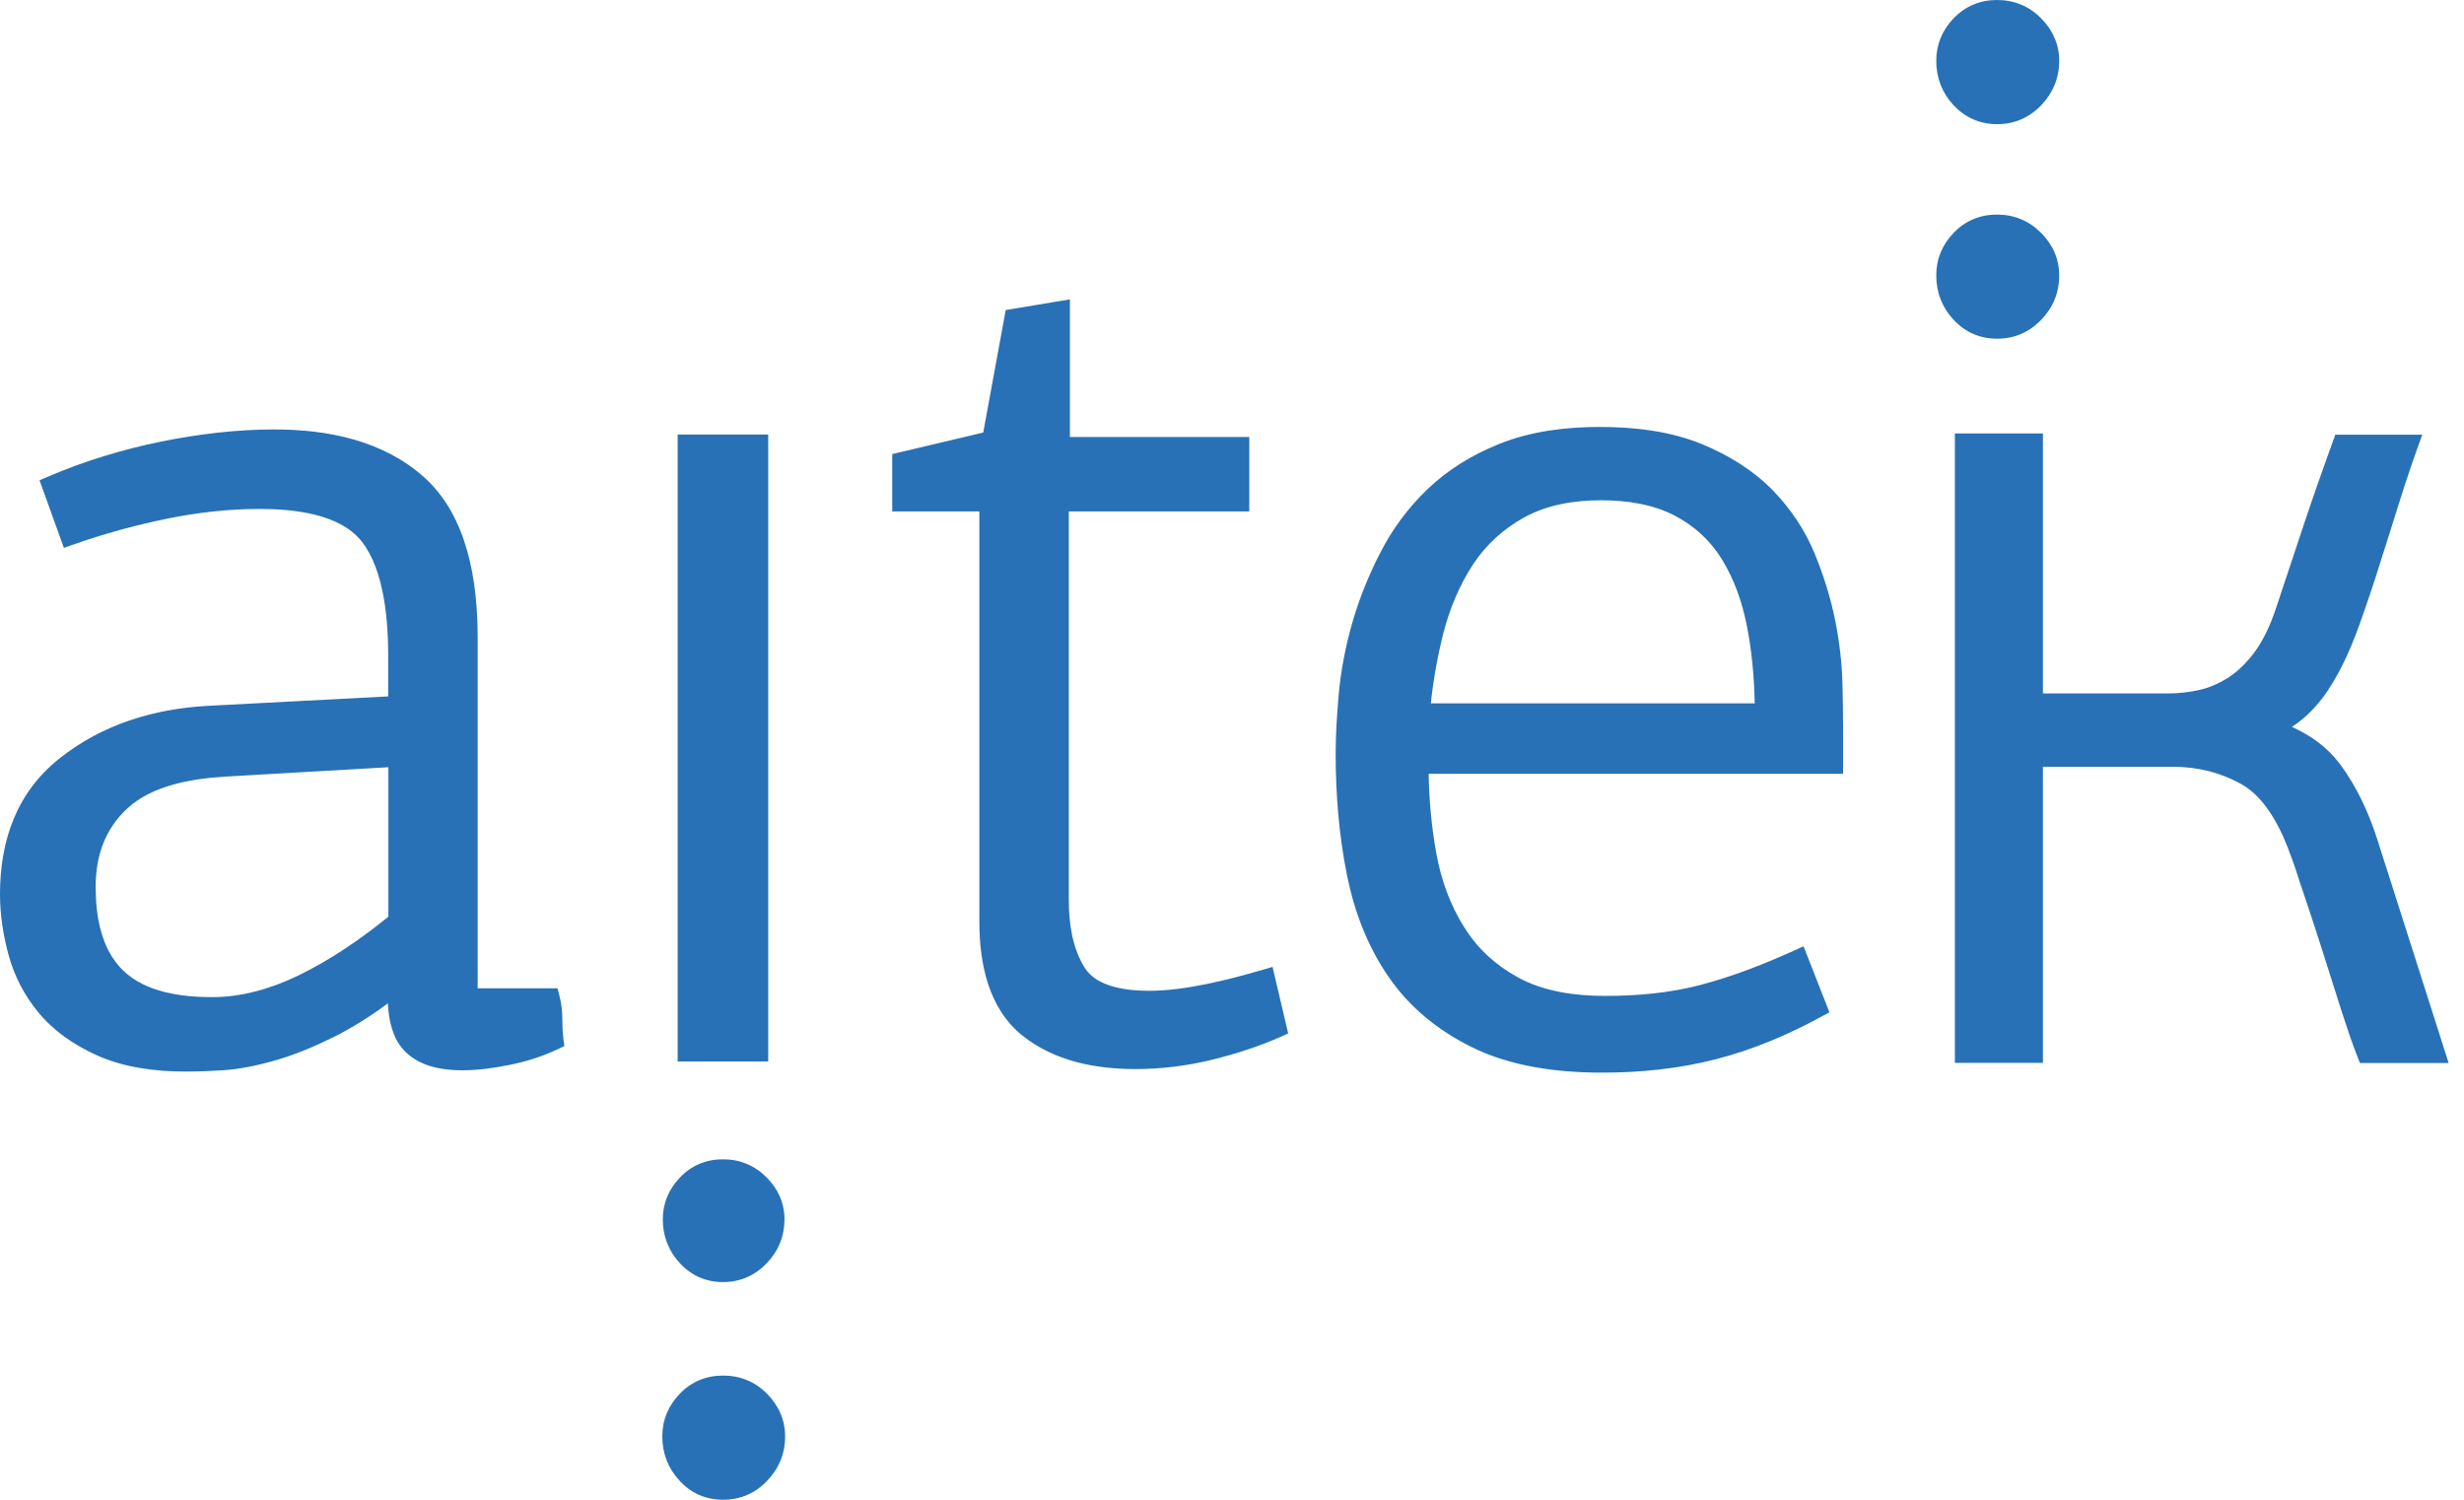
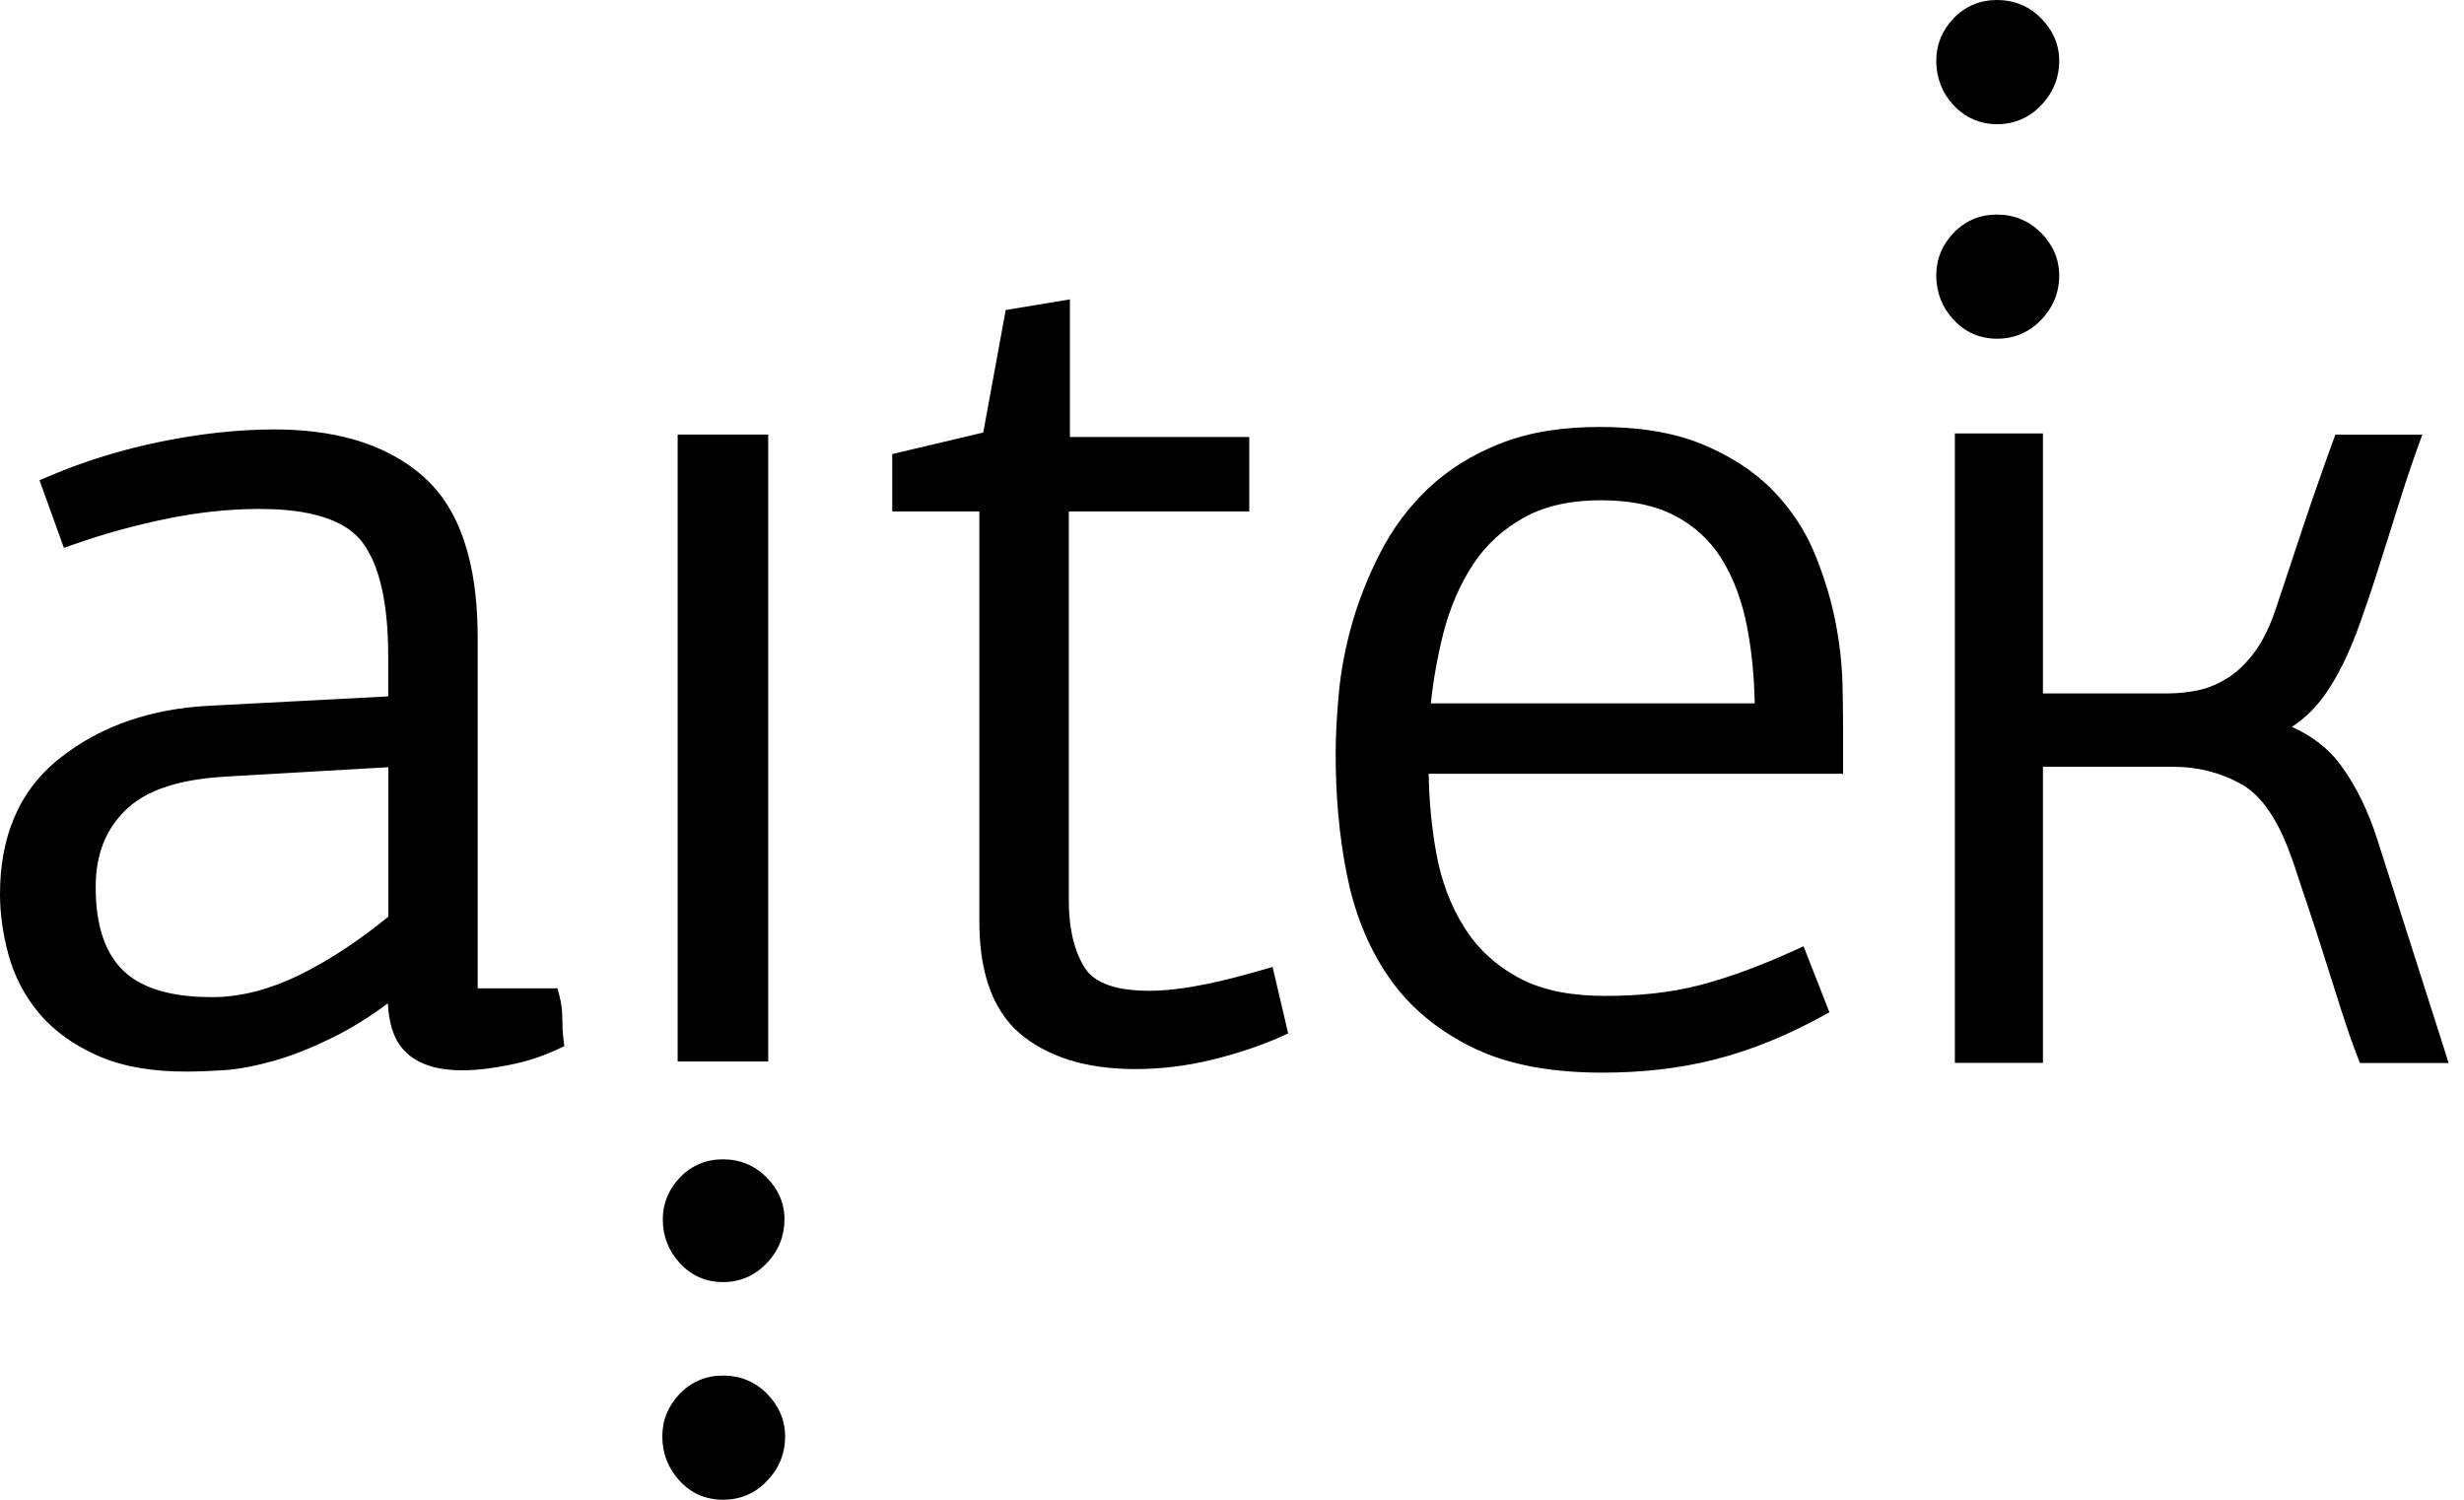
- <svg xmlns="http://www.w3.org/2000/svg" width="92" height="56" viewBox="0 0 92 56" fill="none">
-   <path fill-rule="evenodd" clip-rule="evenodd" d="M53.424 26.263H65.517C65.499 25.297 65.412 24.33 65.227 23.381C65.053 22.501 64.758 21.632 64.278 20.863C63.844 20.168 63.265 19.641 62.541 19.259C61.702 18.819 60.712 18.68 59.774 18.68C58.784 18.68 57.771 18.842 56.897 19.328C56.127 19.757 55.496 20.33 55.01 21.059C54.495 21.841 54.136 22.709 53.899 23.612C53.679 24.486 53.517 25.372 53.424 26.263ZM14.501 34.229V28.648L8.452 28.996C7.201 29.071 5.696 29.308 4.747 30.194C3.907 30.975 3.572 31.977 3.572 33.117C3.572 34.211 3.774 35.433 4.59 36.231C5.436 37.059 6.796 37.233 7.919 37.233C9.036 37.233 10.119 36.915 11.12 36.434C12.33 35.849 13.459 35.074 14.501 34.229ZM29.291 45.528C29.291 46.159 29.065 46.715 28.625 47.172C28.185 47.63 27.635 47.873 26.998 47.873C26.362 47.873 25.818 47.635 25.384 47.166C24.961 46.709 24.747 46.153 24.747 45.534C24.747 44.926 24.973 44.399 25.389 43.965C25.823 43.514 26.368 43.288 26.993 43.288C27.624 43.288 28.174 43.514 28.619 43.959C29.048 44.388 29.291 44.915 29.291 45.528ZM25.302 16.226H28.683V39.635H25.302V16.226ZM39.954 16.318H46.645V19.097H39.907V33.621C39.907 34.478 40.041 35.398 40.498 36.133C40.967 36.88 42.119 36.996 42.906 36.996C44.249 36.996 45.841 36.59 47.12 36.22L47.514 36.104L48.098 38.588L47.803 38.721C46.964 39.091 46.09 39.369 45.204 39.583C44.284 39.803 43.346 39.919 42.397 39.919C40.903 39.919 39.375 39.624 38.182 38.674C36.903 37.656 36.567 35.971 36.567 34.42V19.097H33.314V16.955L36.712 16.151L37.551 11.577L39.948 11.178V16.318H39.954ZM53.343 28.903C53.36 29.899 53.453 30.9 53.632 31.884C53.812 32.857 54.142 33.789 54.674 34.628C55.172 35.427 55.849 36.041 56.672 36.492C57.644 37.03 58.825 37.187 59.925 37.187C61.111 37.187 62.321 37.083 63.473 36.782C64.671 36.469 65.841 36.012 66.97 35.502L67.34 35.334L68.307 37.8L68.006 37.962C66.755 38.645 65.436 39.201 64.058 39.554C62.68 39.907 61.25 40.052 59.826 40.052C58.171 40.052 56.405 39.832 54.912 39.08C53.679 38.46 52.619 37.609 51.838 36.463C51.051 35.317 50.564 34.026 50.292 32.672C49.991 31.178 49.87 29.656 49.87 28.133C49.87 27.392 49.922 26.651 49.986 25.91C50.067 25.025 50.24 24.139 50.483 23.282C50.744 22.368 51.103 21.482 51.537 20.637C51.994 19.745 52.585 18.947 53.308 18.258C54.084 17.517 54.998 16.967 55.988 16.573C57.169 16.098 58.472 15.942 59.734 15.942C61.025 15.942 62.379 16.098 63.577 16.596C64.55 17.001 65.459 17.557 66.194 18.31C66.865 19.004 67.398 19.797 67.763 20.689C68.093 21.499 68.359 22.339 68.527 23.195C68.677 23.954 68.77 24.724 68.793 25.494C68.805 26.043 68.816 26.599 68.816 27.155V28.892H53.343V28.903ZM76.886 10.287C76.886 10.929 76.654 11.485 76.214 11.942C75.768 12.405 75.213 12.648 74.57 12.648C73.928 12.648 73.378 12.411 72.938 11.936C72.509 11.473 72.295 10.912 72.295 10.281C72.295 9.667 72.521 9.135 72.944 8.695C73.383 8.237 73.933 8.012 74.564 8.012C75.201 8.012 75.757 8.243 76.203 8.689C76.642 9.129 76.886 9.661 76.886 10.287ZM76.289 25.893H80.915C81.314 25.893 81.719 25.852 82.107 25.766C82.495 25.679 82.854 25.517 83.19 25.308C83.566 25.065 83.89 24.735 84.156 24.382C84.515 23.907 84.77 23.328 84.961 22.767C85.117 22.304 85.273 21.841 85.424 21.378C85.615 20.799 85.812 20.214 86.003 19.635C86.2 19.045 86.402 18.454 86.611 17.864C86.773 17.407 86.935 16.944 87.103 16.486L87.195 16.232H90.443L90.252 16.758C90.09 17.204 89.939 17.661 89.789 18.113C89.598 18.698 89.418 19.288 89.233 19.873C89.048 20.463 88.862 21.053 88.671 21.644C88.521 22.107 88.365 22.559 88.203 23.022C87.873 23.983 87.467 24.961 86.9 25.806C86.541 26.344 86.101 26.796 85.575 27.143C86.275 27.456 86.9 27.902 87.375 28.538C87.994 29.372 88.44 30.339 88.758 31.328L91.427 39.693H88.116L88.017 39.444C87.809 38.912 87.629 38.368 87.45 37.823C87.224 37.117 86.999 36.411 86.779 35.705C86.553 34.993 86.321 34.281 86.084 33.575C85.945 33.175 85.812 32.77 85.684 32.37L85.551 32C85.21 31.027 84.631 29.806 83.687 29.279C82.894 28.839 82.043 28.631 81.135 28.631H76.278V39.687H72.99V16.185H76.278V25.893H76.289ZM76.886 2.269C76.886 2.912 76.654 3.467 76.214 3.931C75.768 4.394 75.213 4.637 74.57 4.637C73.928 4.637 73.378 4.394 72.938 3.925C72.509 3.462 72.295 2.9 72.295 2.269C72.295 1.661 72.521 1.123 72.944 0.683C73.383 0.226 73.933 0 74.564 0C75.201 0 75.757 0.226 76.203 0.677C76.642 1.117 76.886 1.65 76.886 2.269ZM29.314 53.638C29.314 54.281 29.082 54.837 28.642 55.294C28.197 55.763 27.641 56 26.998 56C26.356 56 25.806 55.763 25.372 55.288C24.944 54.825 24.729 54.269 24.729 53.632C24.729 53.019 24.955 52.486 25.378 52.046C25.818 51.589 26.368 51.363 26.998 51.363C27.635 51.363 28.191 51.589 28.637 52.041C29.071 52.48 29.314 53.013 29.314 53.638ZM17.835 36.903H20.816L20.892 37.198C20.967 37.482 20.996 37.771 20.996 38.061C20.996 38.298 21.007 38.541 21.036 38.779L21.071 39.062L20.81 39.184C20.232 39.456 19.624 39.647 18.999 39.768C18.425 39.884 17.835 39.965 17.25 39.965C16.475 39.965 15.63 39.809 15.08 39.213C14.657 38.761 14.512 38.101 14.483 37.465C13.835 37.945 13.146 38.385 12.428 38.738C11.711 39.091 10.952 39.41 10.177 39.624C9.569 39.792 8.938 39.925 8.307 39.965C7.849 39.994 7.392 40.012 6.935 40.012C5.812 40.012 4.625 39.867 3.589 39.392C2.761 39.016 2.009 38.501 1.43 37.8C0.903 37.158 0.527 36.434 0.313 35.635C0.116 34.9 0 34.148 0 33.389C0 31.386 0.619 29.592 2.217 28.324C3.809 27.051 5.742 26.466 7.757 26.356L14.495 26.003V24.515C14.495 23.195 14.356 21.308 13.511 20.226C12.689 19.166 10.912 19.004 9.685 19.004C8.527 19.004 7.369 19.137 6.229 19.369C5.048 19.612 3.884 19.93 2.75 20.33L2.385 20.457L1.476 17.933L1.812 17.789C3.166 17.21 4.579 16.782 6.026 16.486C7.41 16.208 8.828 16.035 10.24 16.035C12.237 16.035 14.292 16.446 15.82 17.806C17.47 19.271 17.835 21.725 17.835 23.815V36.903Z" fill="#2871B6" />
+ <svg xmlns="http://www.w3.org/2000/svg" width="92" height="56" viewBox="0 0 92 56">
+   <path fill-rule="evenodd" clip-rule="evenodd" d="M53.424 26.263H65.517C65.499 25.297 65.412 24.33 65.227 23.381C65.053 22.501 64.758 21.632 64.278 20.863C63.844 20.168 63.265 19.641 62.541 19.259C61.702 18.819 60.712 18.68 59.774 18.68C58.784 18.68 57.771 18.842 56.897 19.328C56.127 19.757 55.496 20.33 55.01 21.059C54.495 21.841 54.136 22.709 53.899 23.612C53.679 24.486 53.517 25.372 53.424 26.263ZM14.501 34.229V28.648L8.452 28.996C7.201 29.071 5.696 29.308 4.747 30.194C3.907 30.975 3.572 31.977 3.572 33.117C3.572 34.211 3.774 35.433 4.59 36.231C5.436 37.059 6.796 37.233 7.919 37.233C9.036 37.233 10.119 36.915 11.12 36.434C12.33 35.849 13.459 35.074 14.501 34.229ZM29.291 45.528C29.291 46.159 29.065 46.715 28.625 47.172C28.185 47.63 27.635 47.873 26.998 47.873C26.362 47.873 25.818 47.635 25.384 47.166C24.961 46.709 24.747 46.153 24.747 45.534C24.747 44.926 24.973 44.399 25.389 43.965C25.823 43.514 26.368 43.288 26.993 43.288C27.624 43.288 28.174 43.514 28.619 43.959C29.048 44.388 29.291 44.915 29.291 45.528ZM25.302 16.226H28.683V39.635H25.302V16.226ZM39.954 16.318H46.645V19.097H39.907V33.621C39.907 34.478 40.041 35.398 40.498 36.133C40.967 36.88 42.119 36.996 42.906 36.996C44.249 36.996 45.841 36.59 47.12 36.22L47.514 36.104L48.098 38.588L47.803 38.721C46.964 39.091 46.09 39.369 45.204 39.583C44.284 39.803 43.346 39.919 42.397 39.919C40.903 39.919 39.375 39.624 38.182 38.674C36.903 37.656 36.567 35.971 36.567 34.42V19.097H33.314V16.955L36.712 16.151L37.551 11.577L39.948 11.178V16.318H39.954ZM53.343 28.903C53.36 29.899 53.453 30.9 53.632 31.884C53.812 32.857 54.142 33.789 54.674 34.628C55.172 35.427 55.849 36.041 56.672 36.492C57.644 37.03 58.825 37.187 59.925 37.187C61.111 37.187 62.321 37.083 63.473 36.782C64.671 36.469 65.841 36.012 66.97 35.502L67.34 35.334L68.307 37.8L68.006 37.962C66.755 38.645 65.436 39.201 64.058 39.554C62.68 39.907 61.25 40.052 59.826 40.052C58.171 40.052 56.405 39.832 54.912 39.08C53.679 38.46 52.619 37.609 51.838 36.463C51.051 35.317 50.564 34.026 50.292 32.672C49.991 31.178 49.87 29.656 49.87 28.133C49.87 27.392 49.922 26.651 49.986 25.91C50.067 25.025 50.24 24.139 50.483 23.282C50.744 22.368 51.103 21.482 51.537 20.637C51.994 19.745 52.585 18.947 53.308 18.258C54.084 17.517 54.998 16.967 55.988 16.573C57.169 16.098 58.472 15.942 59.734 15.942C61.025 15.942 62.379 16.098 63.577 16.596C64.55 17.001 65.459 17.557 66.194 18.31C66.865 19.004 67.398 19.797 67.763 20.689C68.093 21.499 68.359 22.339 68.527 23.195C68.677 23.954 68.77 24.724 68.793 25.494C68.805 26.043 68.816 26.599 68.816 27.155V28.892H53.343V28.903ZM76.886 10.287C76.886 10.929 76.654 11.485 76.214 11.942C75.768 12.405 75.213 12.648 74.57 12.648C73.928 12.648 73.378 12.411 72.938 11.936C72.509 11.473 72.295 10.912 72.295 10.281C72.295 9.667 72.521 9.135 72.944 8.695C73.383 8.237 73.933 8.012 74.564 8.012C75.201 8.012 75.757 8.243 76.203 8.689C76.642 9.129 76.886 9.661 76.886 10.287ZM76.289 25.893H80.915C81.314 25.893 81.719 25.852 82.107 25.766C82.495 25.679 82.854 25.517 83.19 25.308C83.566 25.065 83.89 24.735 84.156 24.382C84.515 23.907 84.77 23.328 84.961 22.767C85.117 22.304 85.273 21.841 85.424 21.378C85.615 20.799 85.812 20.214 86.003 19.635C86.2 19.045 86.402 18.454 86.611 17.864C86.773 17.407 86.935 16.944 87.103 16.486L87.195 16.232H90.443L90.252 16.758C90.09 17.204 89.939 17.661 89.789 18.113C89.598 18.698 89.418 19.288 89.233 19.873C89.048 20.463 88.862 21.053 88.671 21.644C88.521 22.107 88.365 22.559 88.203 23.022C87.873 23.983 87.467 24.961 86.9 25.806C86.541 26.344 86.101 26.796 85.575 27.143C86.275 27.456 86.9 27.902 87.375 28.538C87.994 29.372 88.44 30.339 88.758 31.328L91.427 39.693H88.116L88.017 39.444C87.809 38.912 87.629 38.368 87.45 37.823C87.224 37.117 86.999 36.411 86.779 35.705C86.553 34.993 86.321 34.281 86.084 33.575C85.945 33.175 85.812 32.77 85.684 32.37L85.551 32C85.21 31.027 84.631 29.806 83.687 29.279C82.894 28.839 82.043 28.631 81.135 28.631H76.278V39.687H72.99V16.185H76.278V25.893H76.289ZM76.886 2.269C76.886 2.912 76.654 3.467 76.214 3.931C75.768 4.394 75.213 4.637 74.57 4.637C73.928 4.637 73.378 4.394 72.938 3.925C72.509 3.462 72.295 2.9 72.295 2.269C72.295 1.661 72.521 1.123 72.944 0.683C73.383 0.226 73.933 0 74.564 0C75.201 0 75.757 0.226 76.203 0.677C76.642 1.117 76.886 1.65 76.886 2.269ZM29.314 53.638C29.314 54.281 29.082 54.837 28.642 55.294C28.197 55.763 27.641 56 26.998 56C26.356 56 25.806 55.763 25.372 55.288C24.944 54.825 24.729 54.269 24.729 53.632C24.729 53.019 24.955 52.486 25.378 52.046C25.818 51.589 26.368 51.363 26.998 51.363C27.635 51.363 28.191 51.589 28.637 52.041C29.071 52.48 29.314 53.013 29.314 53.638ZM17.835 36.903H20.816L20.892 37.198C20.967 37.482 20.996 37.771 20.996 38.061C20.996 38.298 21.007 38.541 21.036 38.779L21.071 39.062L20.81 39.184C20.232 39.456 19.624 39.647 18.999 39.768C18.425 39.884 17.835 39.965 17.25 39.965C16.475 39.965 15.63 39.809 15.08 39.213C14.657 38.761 14.512 38.101 14.483 37.465C13.835 37.945 13.146 38.385 12.428 38.738C11.711 39.091 10.952 39.41 10.177 39.624C9.569 39.792 8.938 39.925 8.307 39.965C7.849 39.994 7.392 40.012 6.935 40.012C5.812 40.012 4.625 39.867 3.589 39.392C2.761 39.016 2.009 38.501 1.43 37.8C0.903 37.158 0.527 36.434 0.313 35.635C0.116 34.9 0 34.148 0 33.389C0 31.386 0.619 29.592 2.217 28.324C3.809 27.051 5.742 26.466 7.757 26.356L14.495 26.003V24.515C14.495 23.195 14.356 21.308 13.511 20.226C12.689 19.166 10.912 19.004 9.685 19.004C8.527 19.004 7.369 19.137 6.229 19.369C5.048 19.612 3.884 19.93 2.75 20.33L2.385 20.457L1.476 17.933L1.812 17.789C3.166 17.21 4.579 16.782 6.026 16.486C7.41 16.208 8.828 16.035 10.24 16.035C12.237 16.035 14.292 16.446 15.82 17.806C17.47 19.271 17.835 21.725 17.835 23.815V36.903Z" />
</svg>
